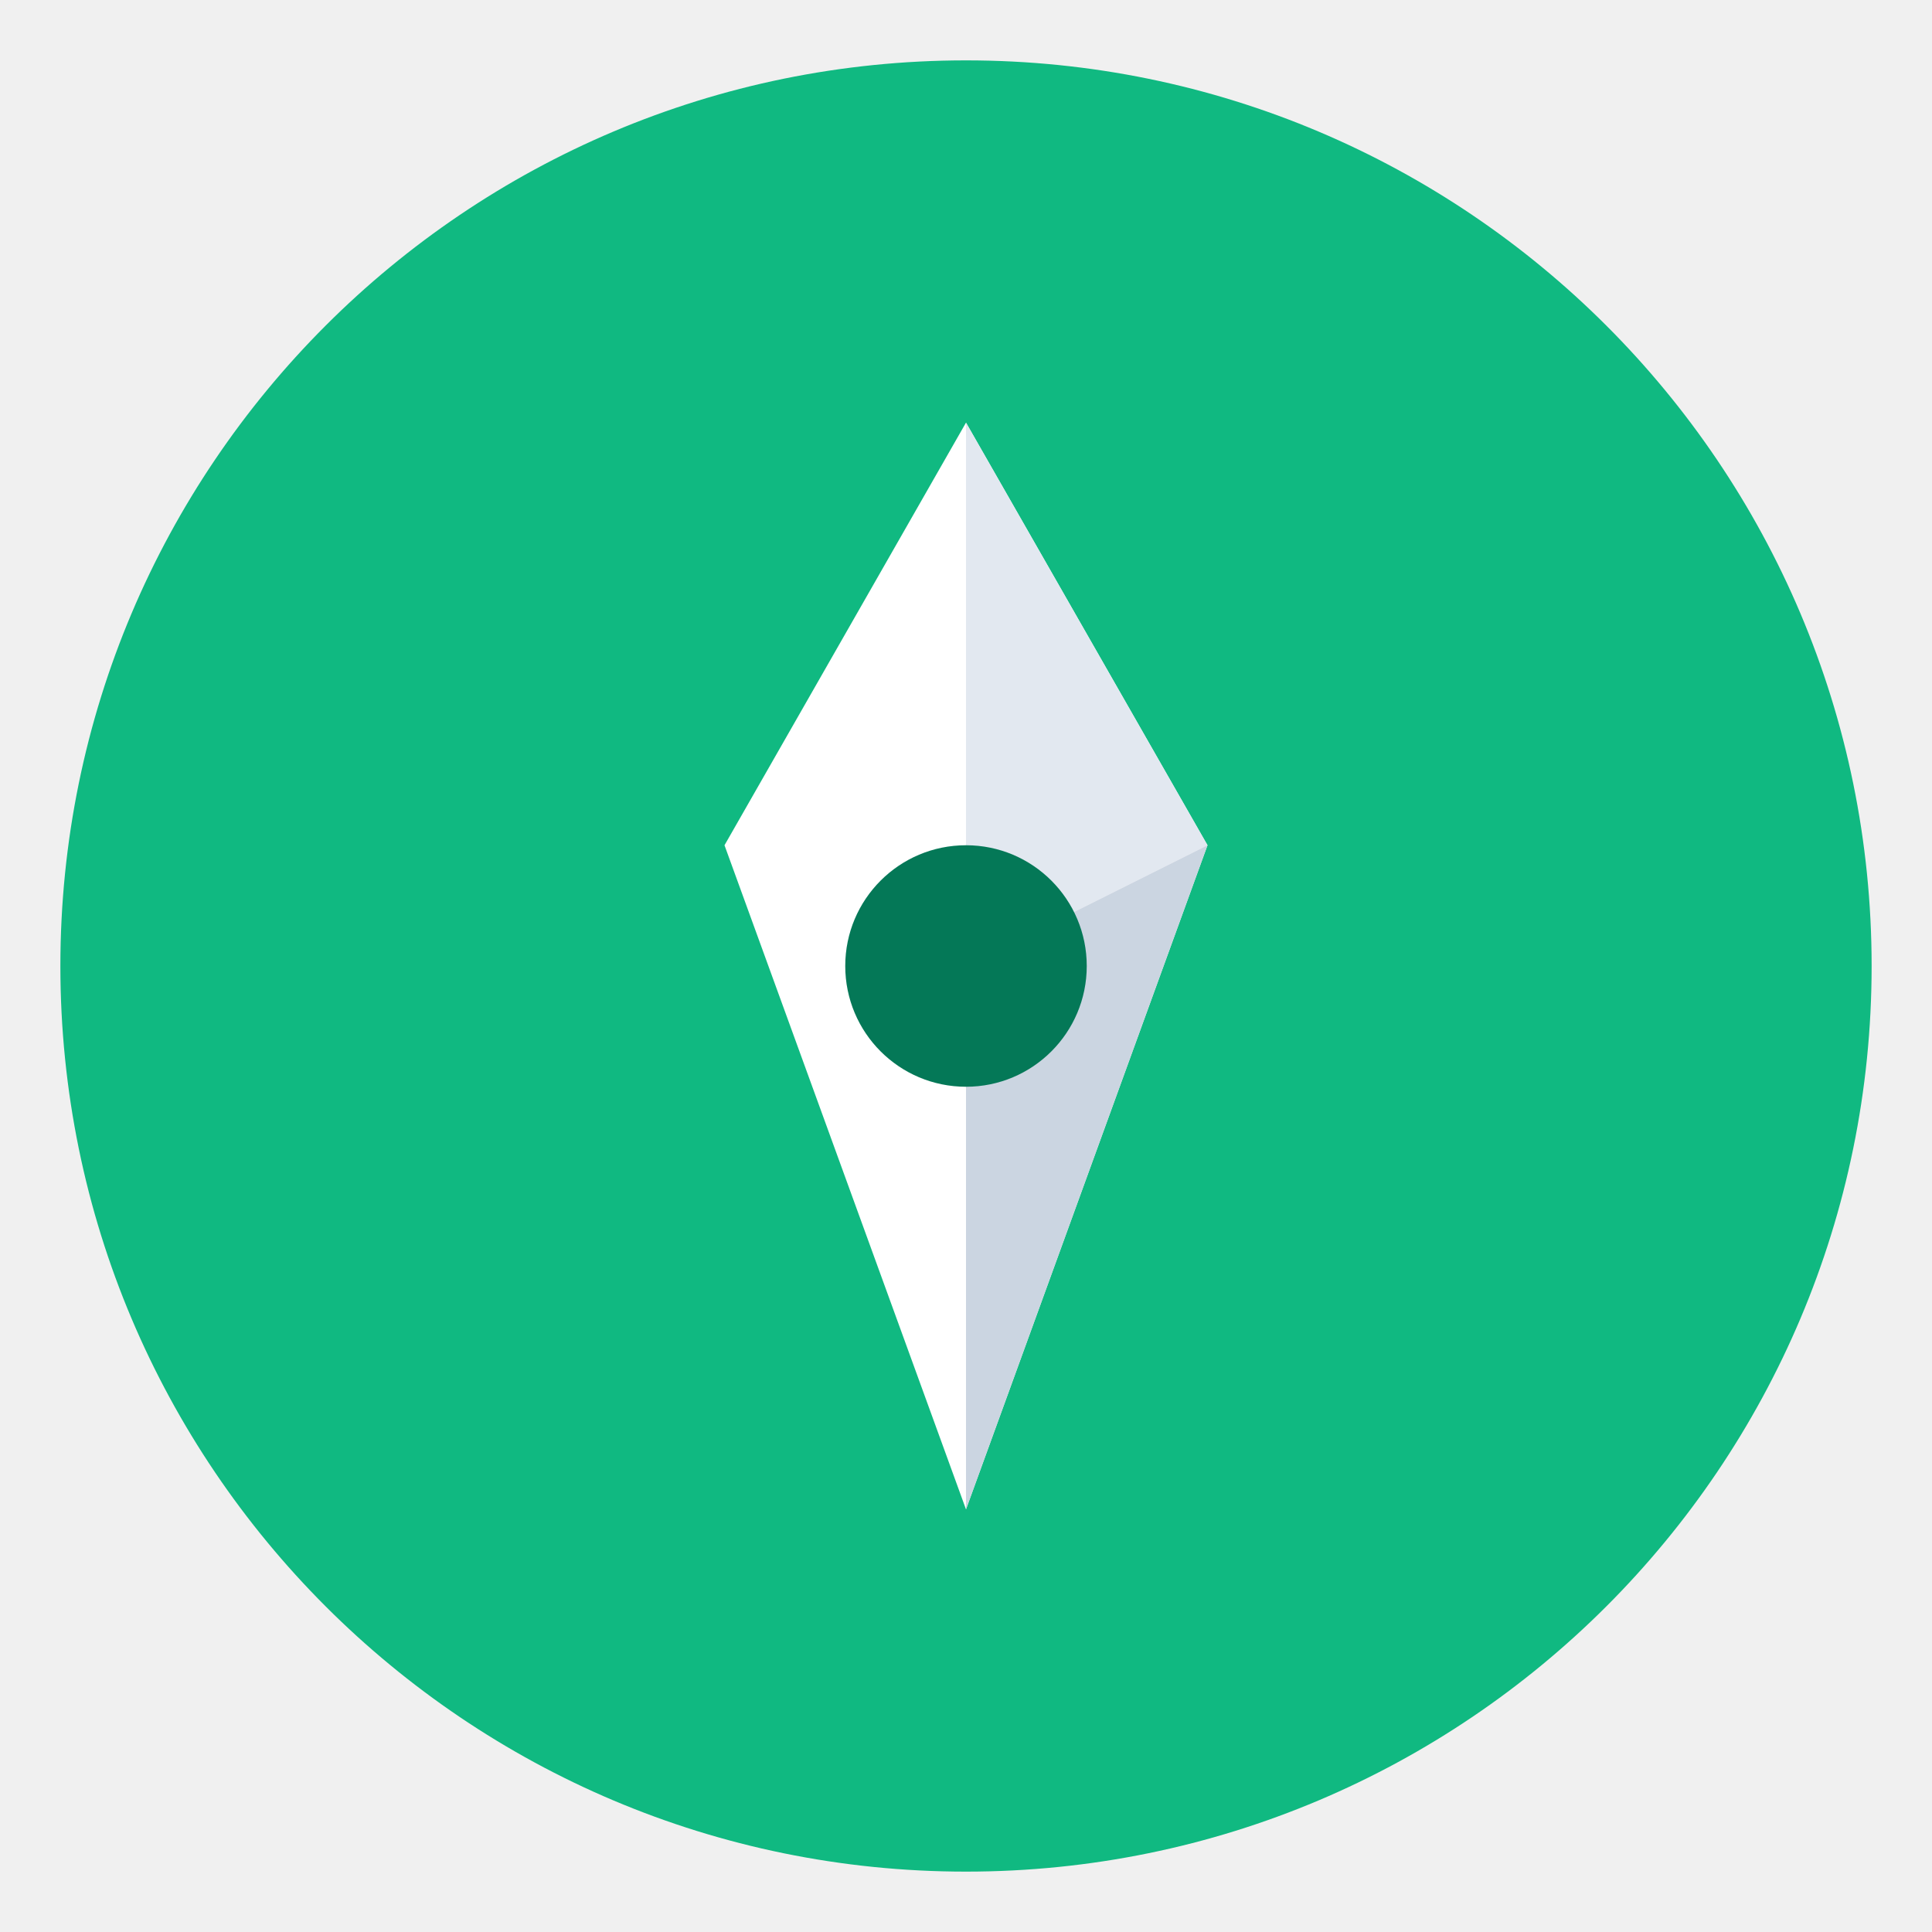
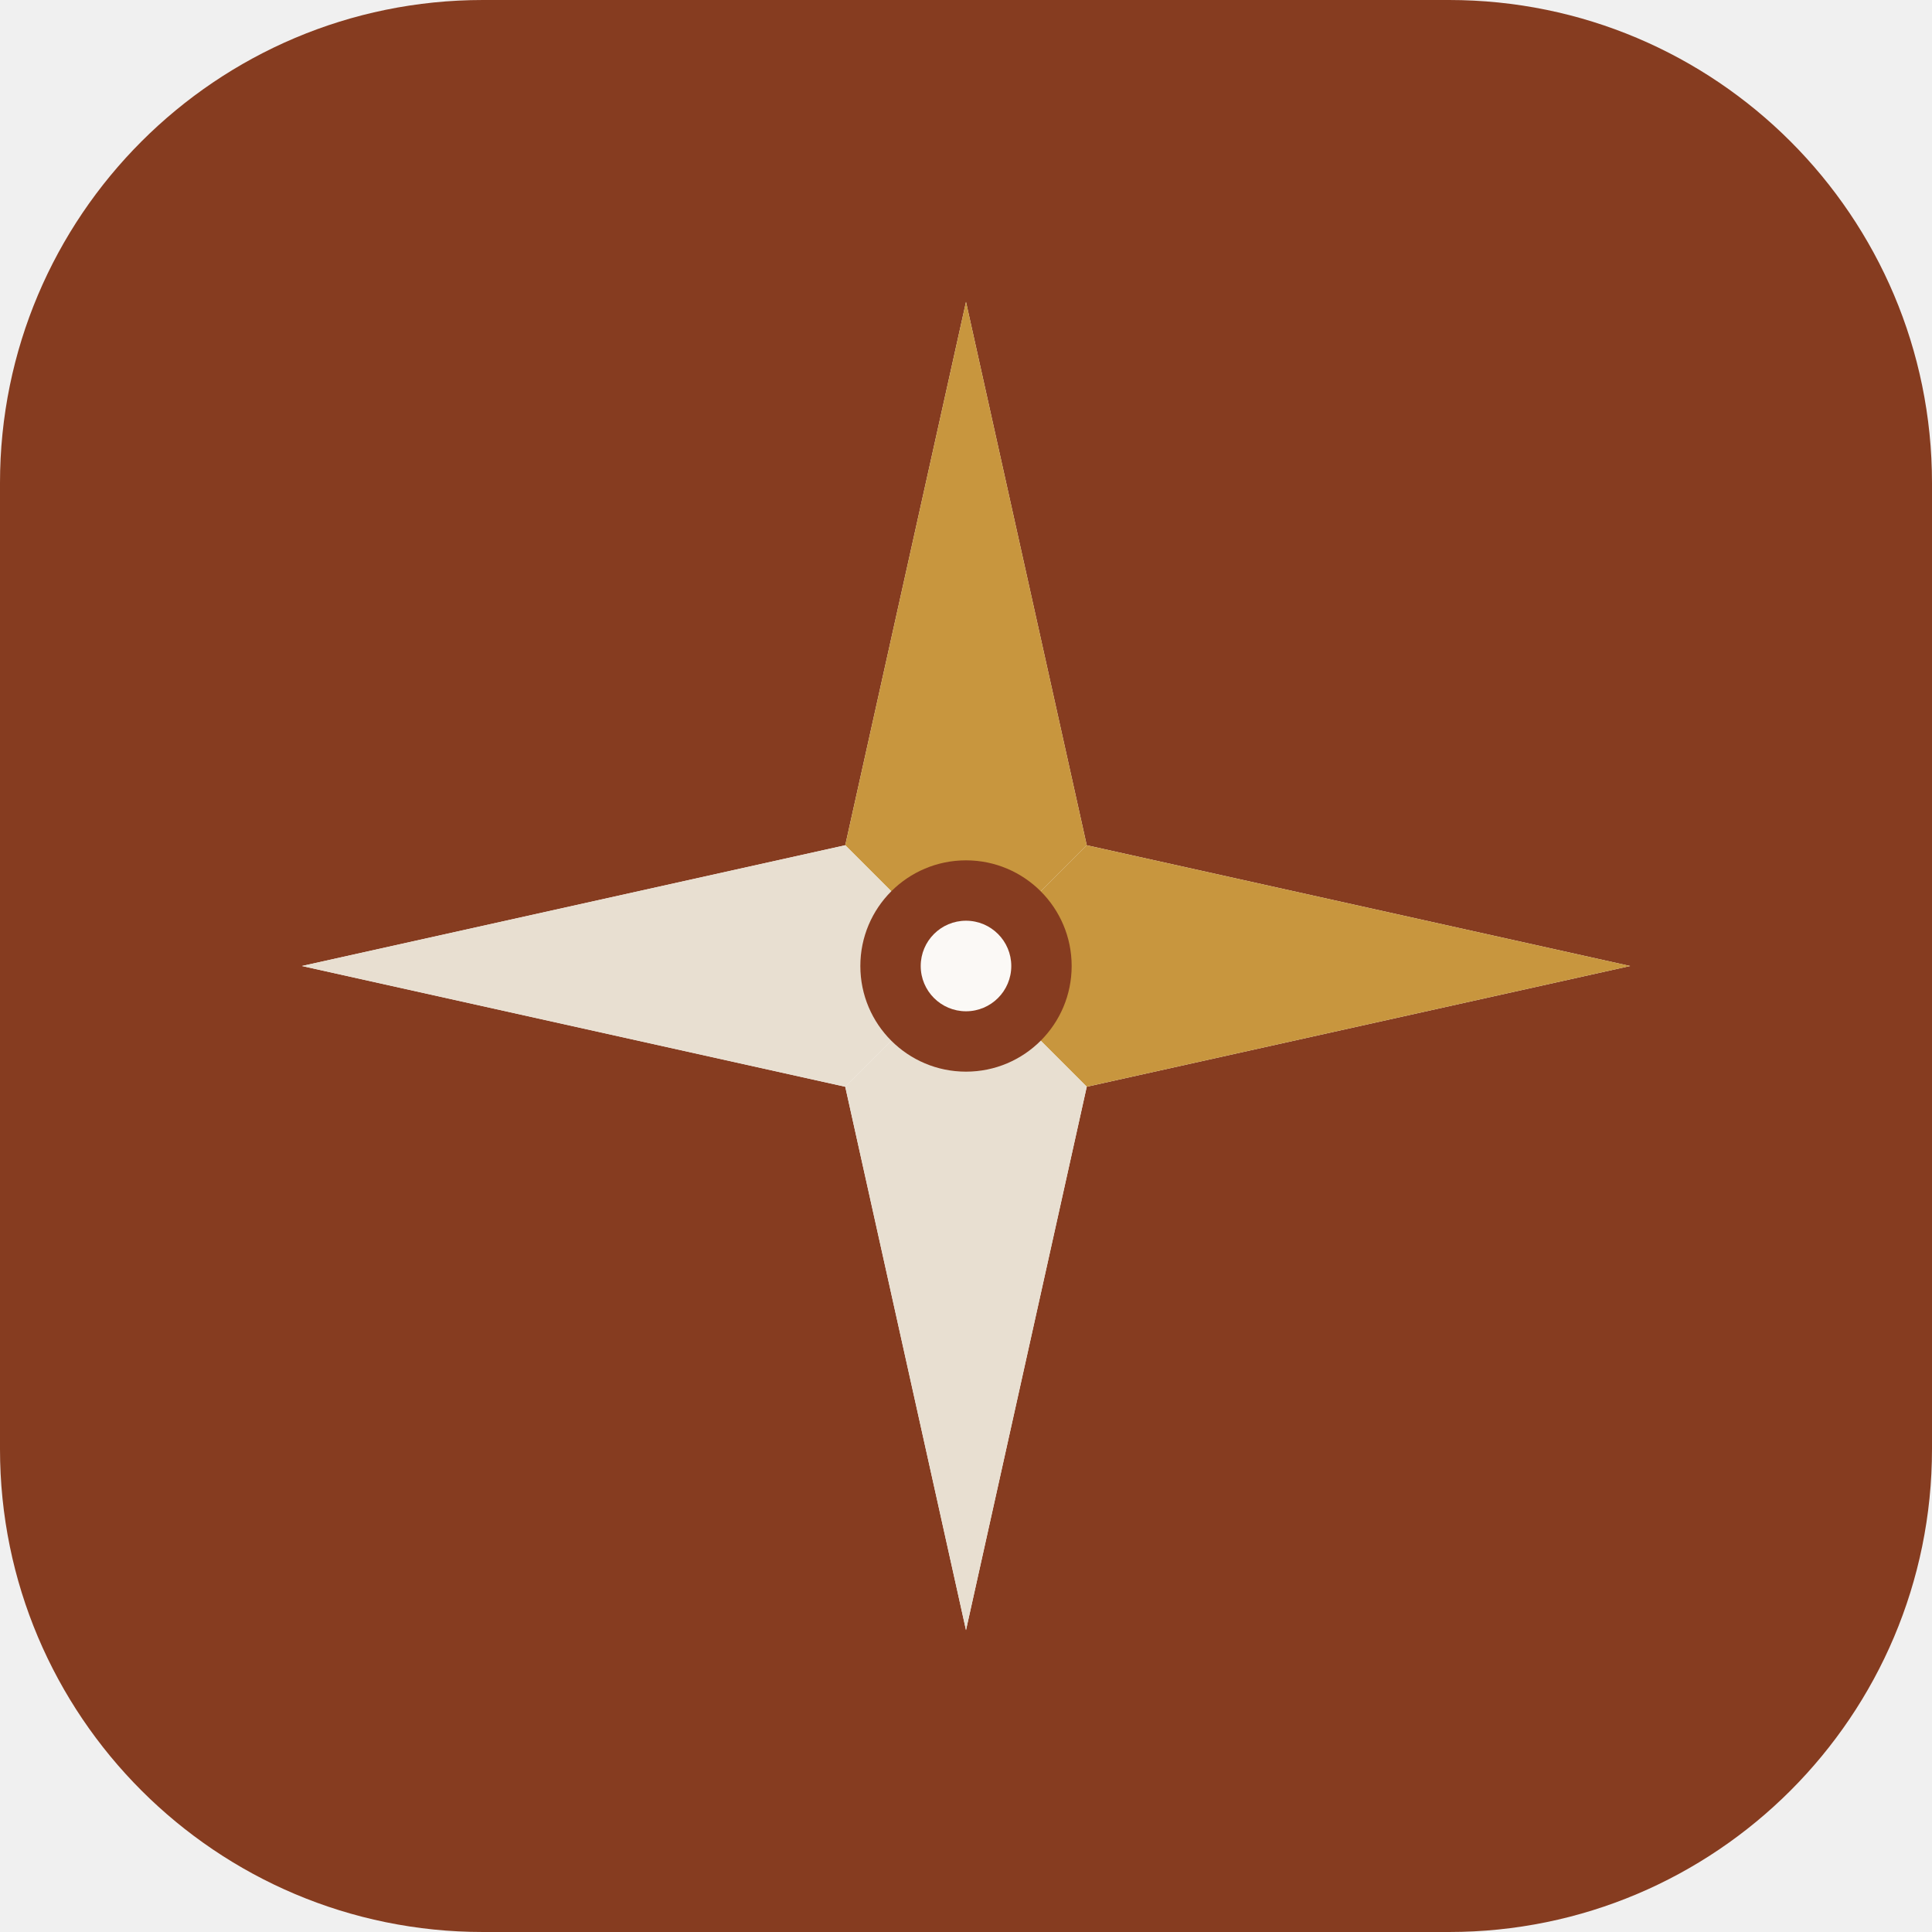
<svg xmlns="http://www.w3.org/2000/svg" viewBox="0 0 64 64" fill="none">
-   <circle cx="32" cy="32" r="30" fill="#10B981" />
-   <path d="M32 14L40 28L32 50L24 28L32 14Z" fill="white" />
-   <polygon points="32,14 40,28 32,32" fill="#E2E8F0" />
-   <polygon points="32,32 40,28 32,50" fill="#CBD5E1" />
-   <circle cx="32" cy="32" r="4" fill="#047857" />
+   <rect width="64" height="64" rx="16" fill="#863C20" />
+   <path d="M32 10L36 28L54 32L36 36L32 54L28 36L10 32L28 28L32 10Z" fill="#FBF9F6" />
+   <path d="M32 10L36 28L32 32L28 28L32 10Z" fill="#C8963E" />
+   <path d="M54 32L36 36L32 32L36 28L54 32Z" fill="#C8963E" />
+   <path d="M32 54L28 36L32 32L36 36L32 54Z" fill="#E8DFD1" />
+   <path d="M10 32L28 28L32 32L28 36L10 32Z" fill="#E8DFD1" />
+   <circle cx="32" cy="32" r="3.5" fill="#863C20" />
+   <circle cx="32" cy="32" r="1.5" fill="#FBF9F6" />
</svg>
